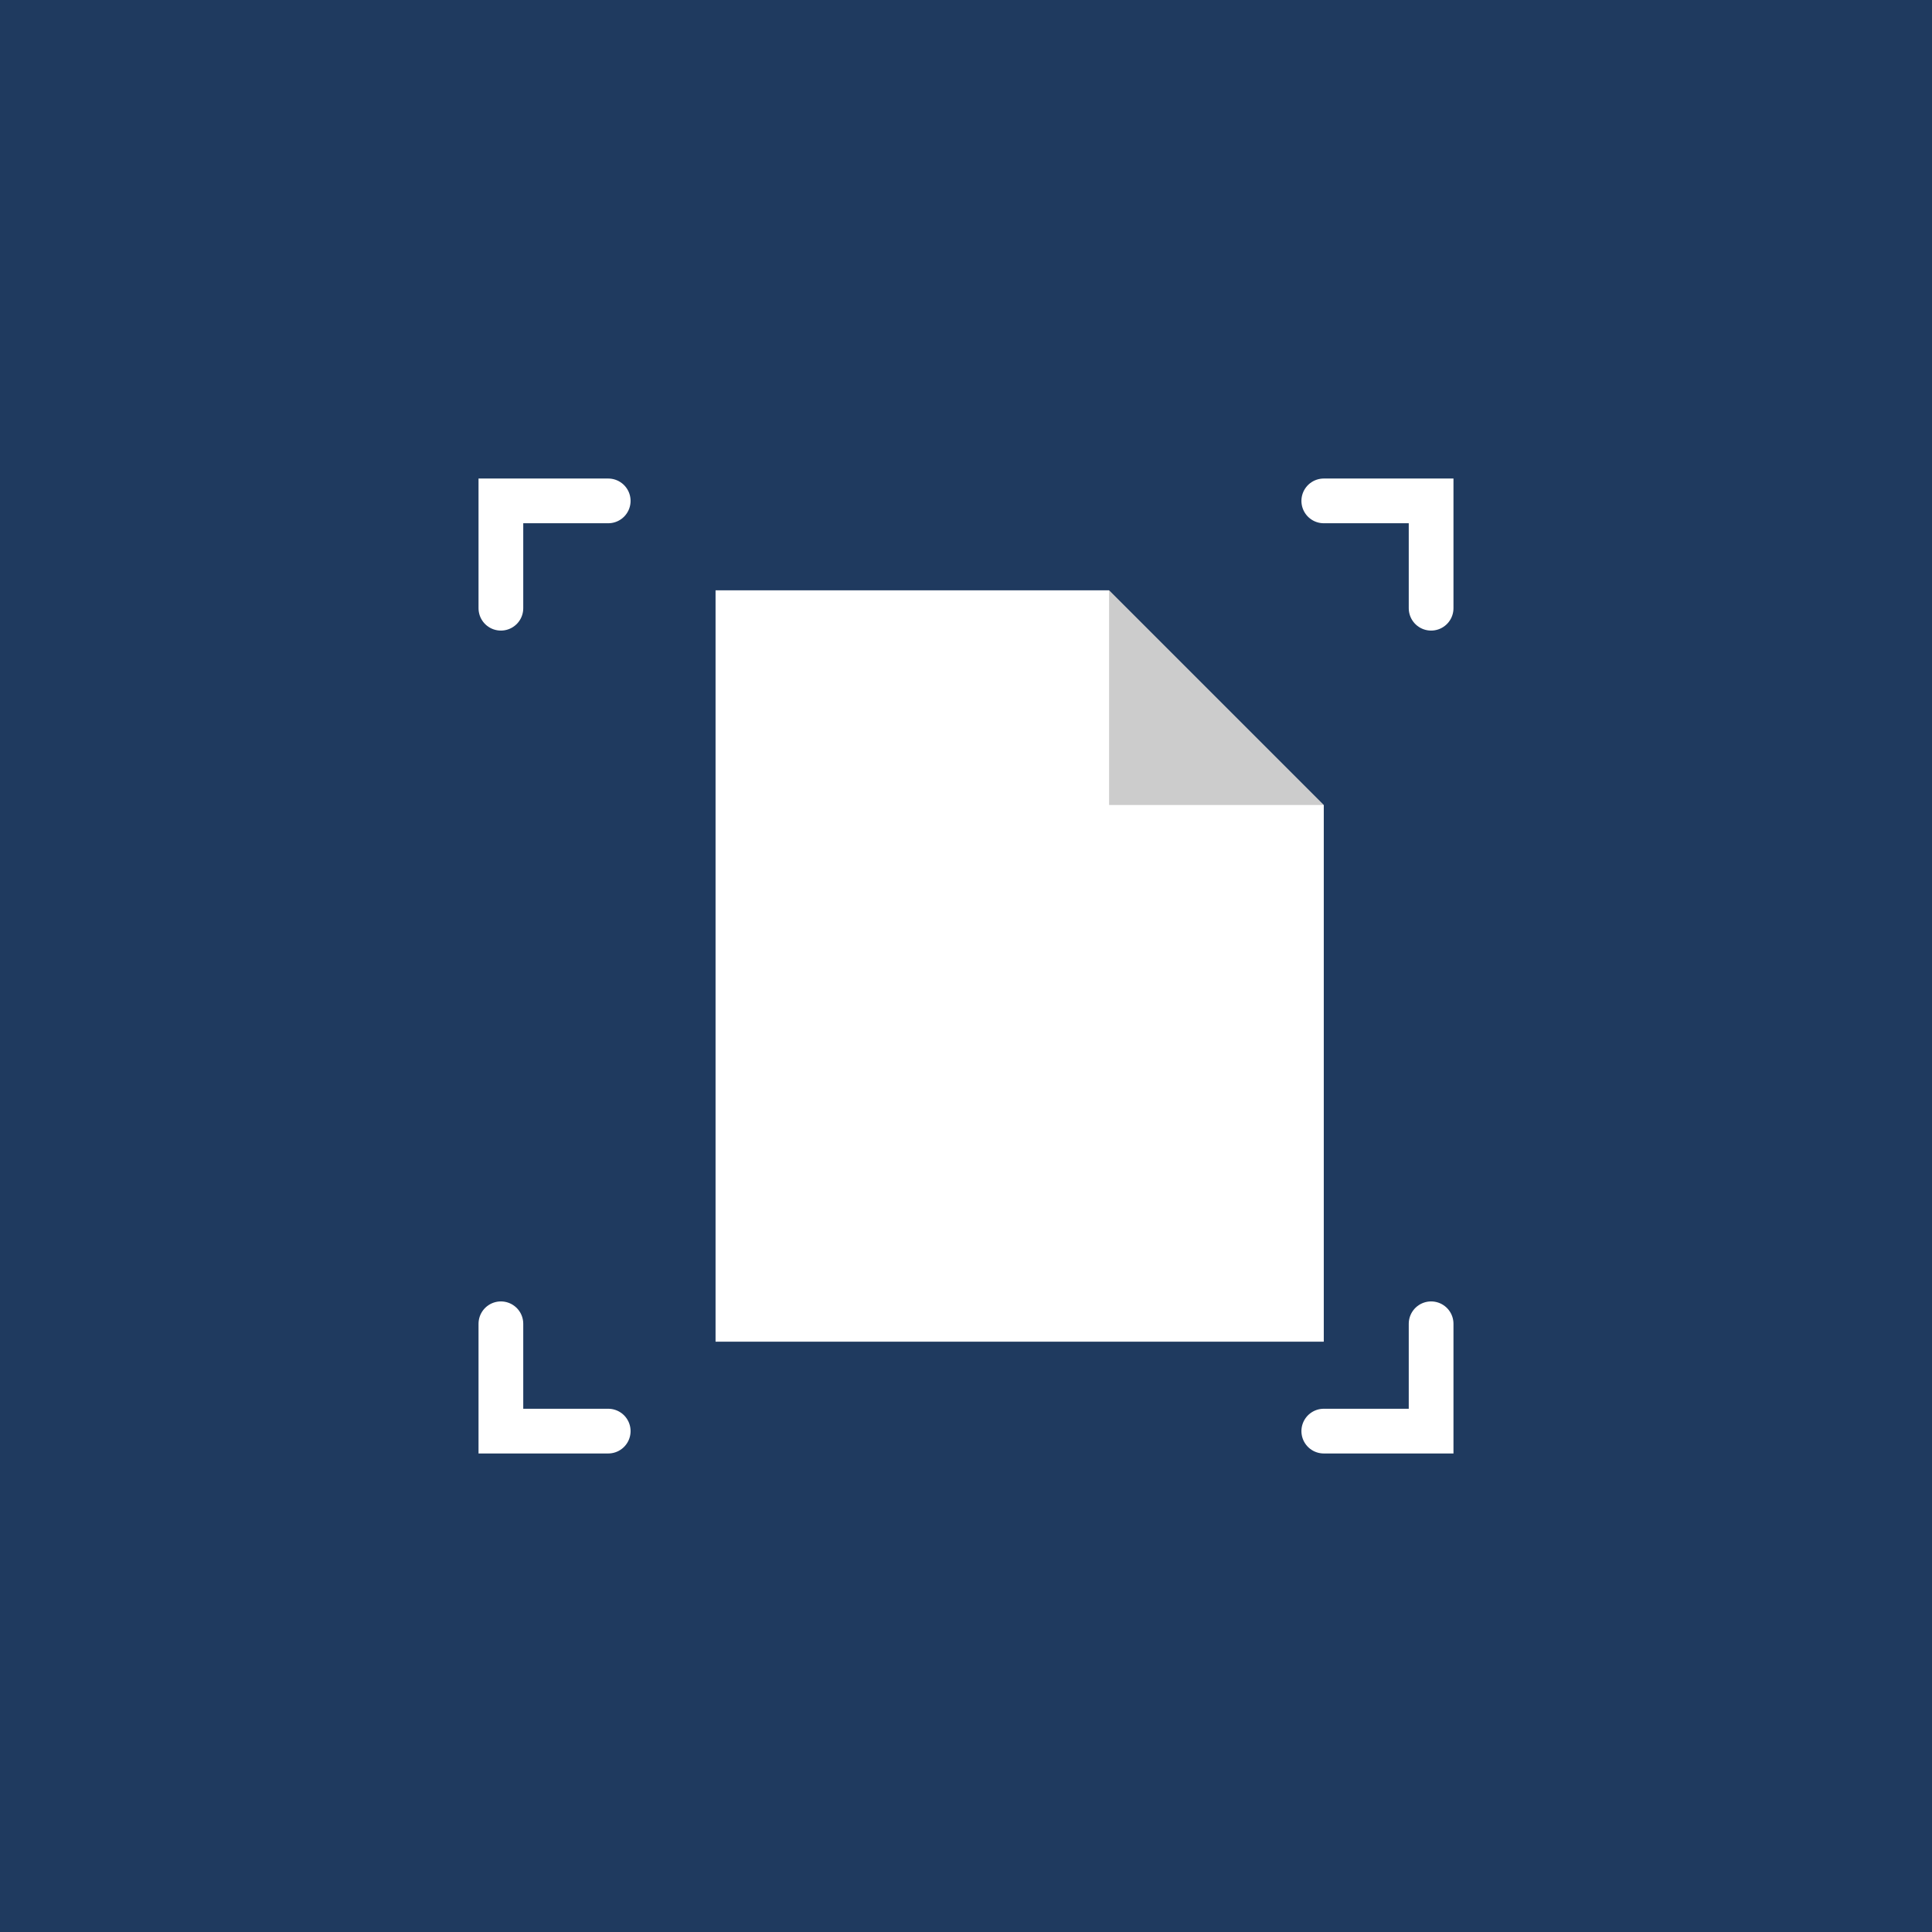
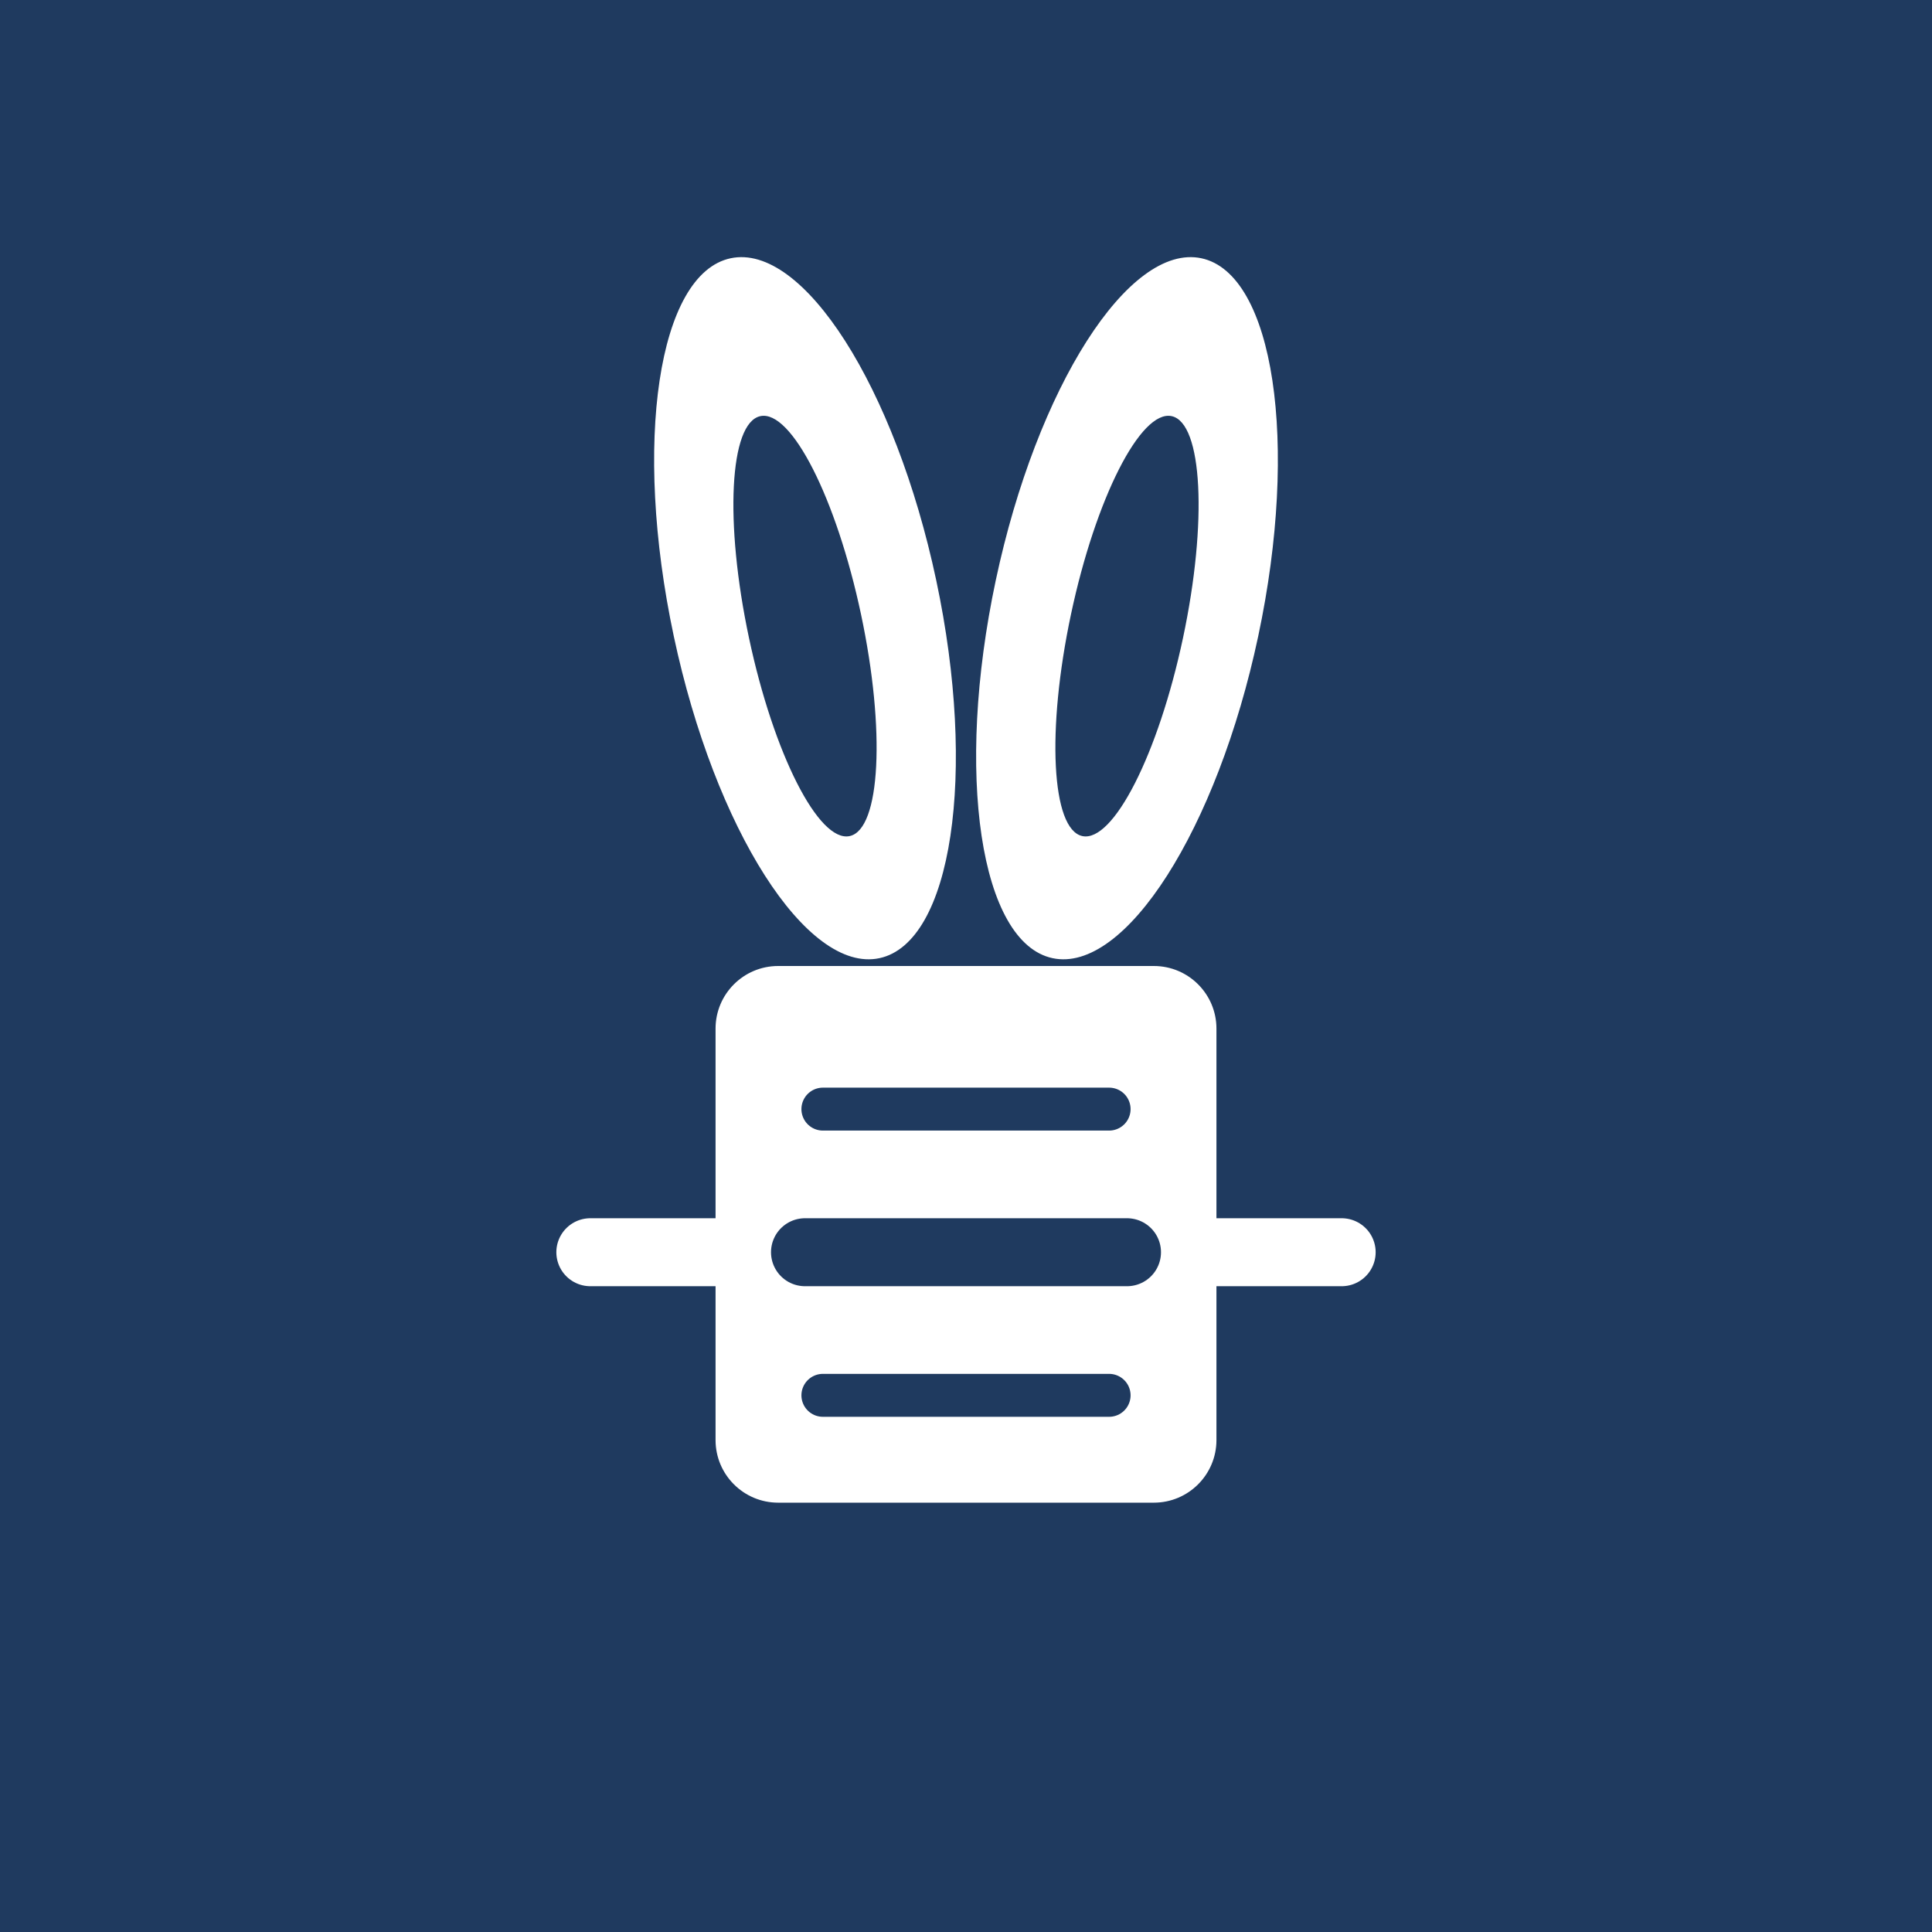
<svg xmlns="http://www.w3.org/2000/svg" viewBox="0 0 108 108" width="108" height="108">
  <rect width="108" height="108" fill="#1F3A5F" />
-   <path d="M40 33 L62 33 L74 45 L74 75 L40 75 Z" fill="#FFFFFF" />
-   <path d="M62 33 L62 45 L74 45 Z" fill="#000000" fill-opacity="0.2" />
-   <g stroke="#FFFFFF" stroke-width="2.5" fill="none" stroke-linecap="round">
-     <path d="M28 34 L28 28 L34 28" />
-     <path d="M80 34 L80 28 L74 28" />
-     <path d="M28 74 L28 80 L34 80" />
-     <path d="M80 74 L80 80 L74 80" />
+   <g fill="#FFFFFF">
+     <ellipse cx="45" cy="34" rx="7.5" ry="20" transform="rotate(-12 45 34)" />
+     <ellipse cx="63" cy="34" rx="7.5" ry="20" transform="rotate(12 63 34)" />
+     <ellipse cx="45" cy="35" rx="3.2" ry="12" transform="rotate(-12 45 35)" fill="#1F3A5F" />
+     <ellipse cx="63" cy="35" rx="3.2" ry="12" transform="rotate(12 63 35)" fill="#1F3A5F" />
+   </g>
+   <rect x="40" y="54" width="28" height="30" rx="3.5" fill="#FFFFFF" />
+   <g stroke="#1F3A5F" stroke-linecap="round" fill="none">
+     <line x1="46" y1="62" x2="62" y2="62" stroke-width="2.4" />
+     <line x1="45" y1="70" x2="63" y2="70" stroke-width="3.8" />
+     <line x1="46" y1="78" x2="62" y2="78" stroke-width="2.4" />
+   </g>
+   <g stroke="#FFFFFF" stroke-linecap="round" fill="none" stroke-width="3.8">
+     <line x1="33" y1="70" x2="40" y2="70" />
+     <line x1="68" y1="70" x2="75" y2="70" />
  </g>
</svg>
